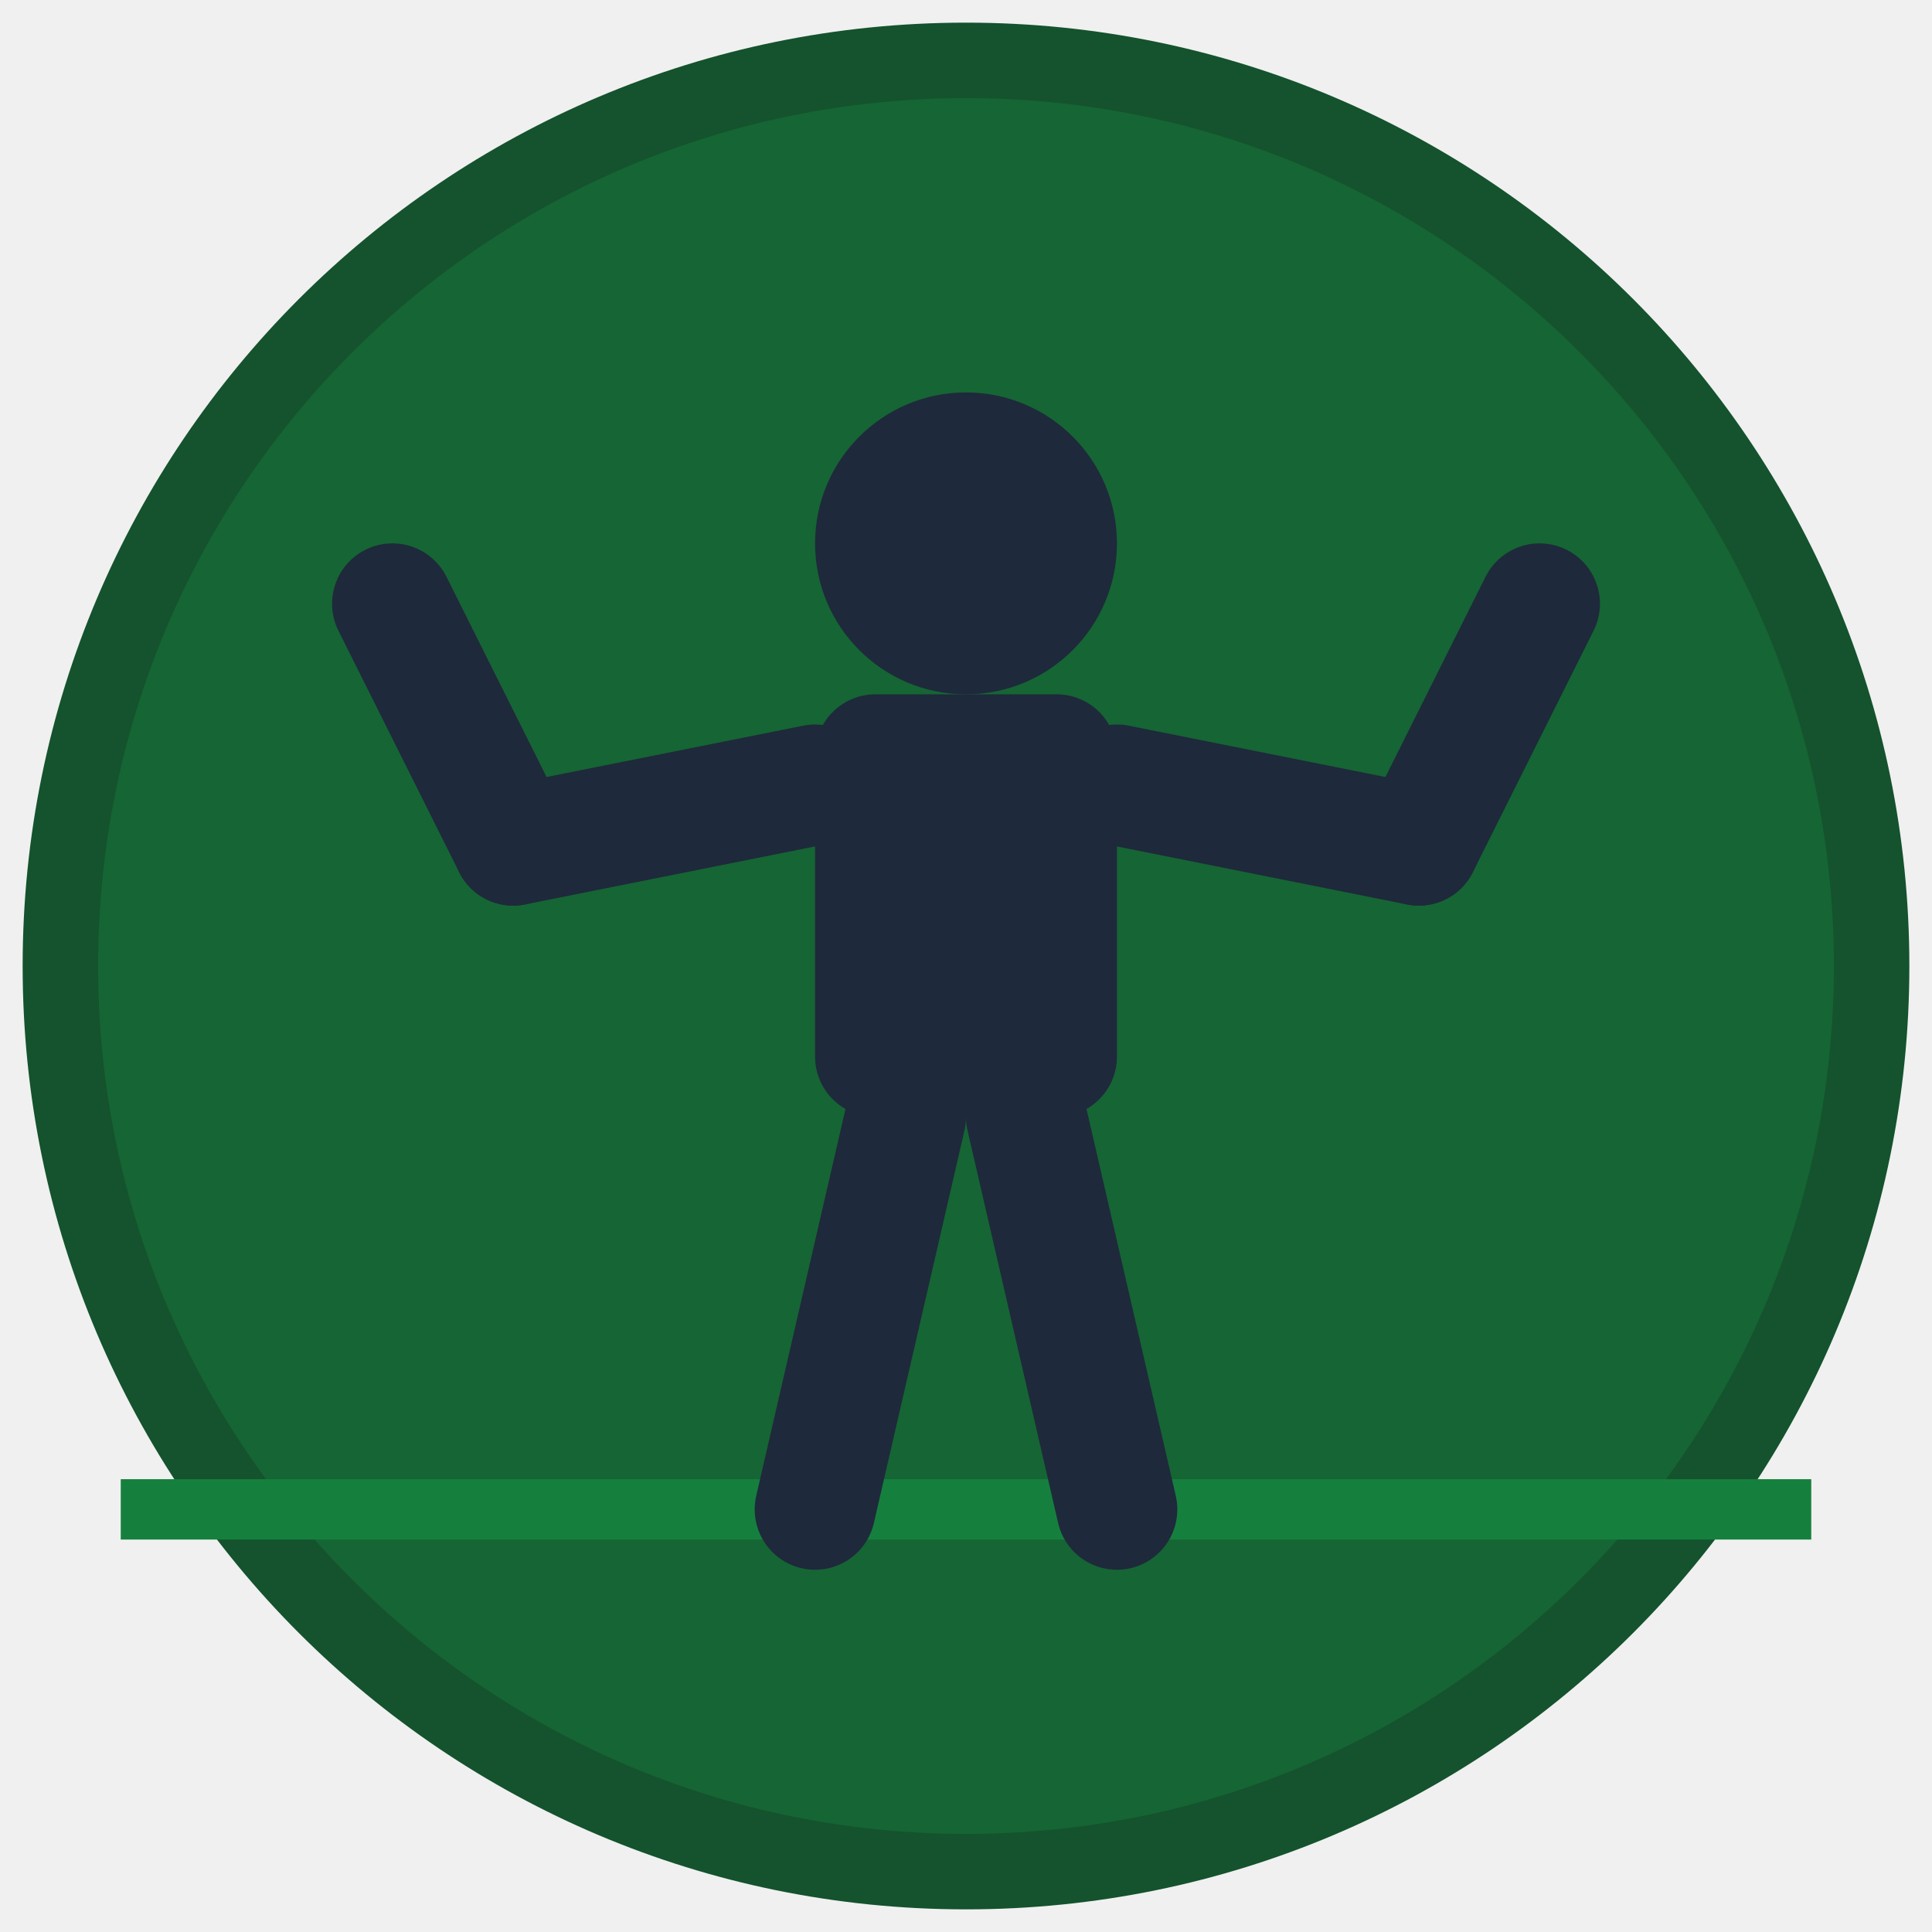
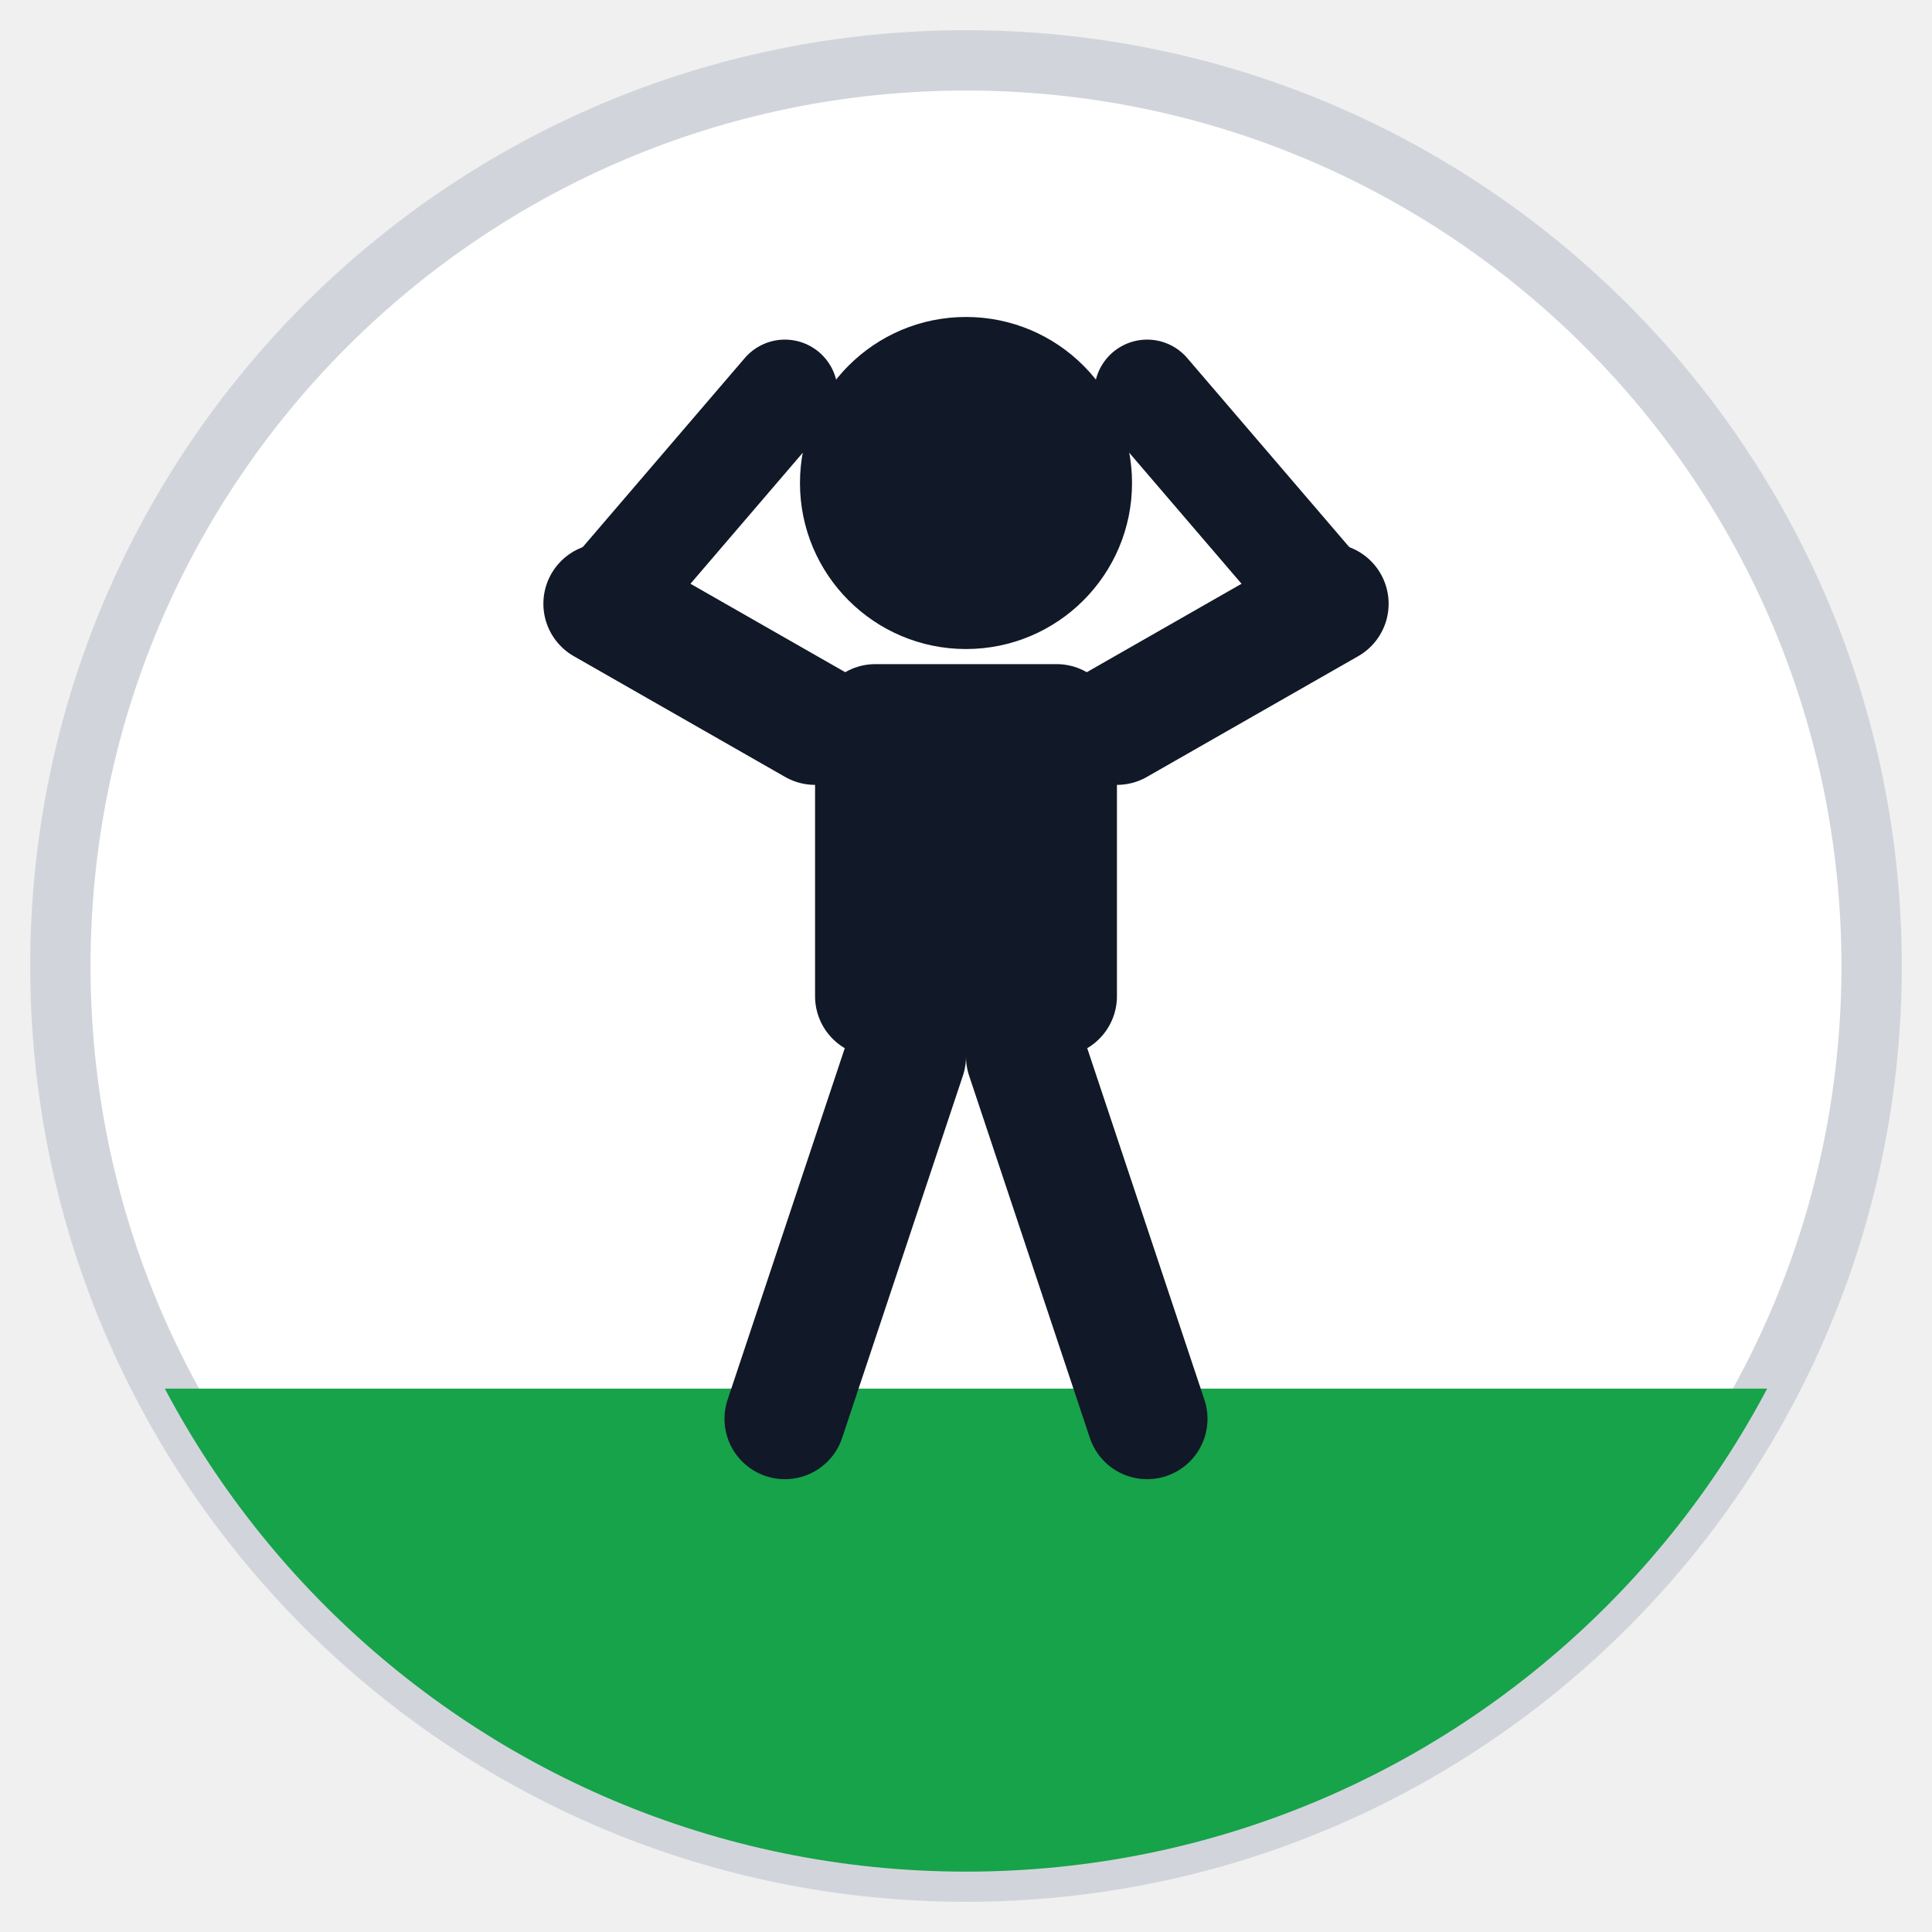
<svg xmlns="http://www.w3.org/2000/svg" viewBox="0 0 64 64">
-   <circle cx="32" cy="32" r="30" fill="#166534" />
-   <circle cx="32" cy="32" r="30" fill="none" stroke="#14532D" stroke-width="2.5" />
-   <line x1="4" y1="50" x2="60" y2="50" stroke="#15803D" stroke-width="2" />
-   <circle cx="32" cy="18" r="5" fill="#1E293B" />
-   <rect x="27" y="23" width="10" height="14" rx="2" fill="#1E293B" />
-   <line x1="27" y1="26" x2="17" y2="28" stroke="#1E293B" stroke-width="4" stroke-linecap="round" />
-   <line x1="17" y1="28" x2="13" y2="20" stroke="#1E293B" stroke-width="4" stroke-linecap="round" />
-   <line x1="37" y1="26" x2="47" y2="28" stroke="#1E293B" stroke-width="4" stroke-linecap="round" />
-   <line x1="47" y1="28" x2="51" y2="20" stroke="#1E293B" stroke-width="4" stroke-linecap="round" />
-   <line x1="30" y1="37" x2="27" y2="50" stroke="#1E293B" stroke-width="4" stroke-linecap="round" />
-   <line x1="34" y1="37" x2="37" y2="50" stroke="#1E293B" stroke-width="4" stroke-linecap="round" />
+   <circle cx="32" cy="32" r="30" fill="white" />
+   <circle cx="32" cy="32" r="30" fill="none" stroke="#D1D5DB" stroke-width="2" />
+   <clipPath id="c">
+     <circle cx="32" cy="32" r="30" />
+   </clipPath>
+   <rect x="0" y="46" width="64" height="18" fill="#16A34A" clip-path="url(#c)" />
+   <circle cx="32" cy="16" r="5.5" fill="#111827" />
+   <rect x="27" y="22" width="10" height="13" rx="2" fill="#111827" />
+   <line x1="27" y1="24" x2="20" y2="20" stroke="#111827" stroke-width="4" stroke-linecap="round" />
+   <line x1="20" y1="20" x2="26" y2="13" stroke="#111827" stroke-width="3.5" stroke-linecap="round" />
+   <line x1="37" y1="24" x2="44" y2="20" stroke="#111827" stroke-width="4" stroke-linecap="round" />
+   <line x1="44" y1="20" x2="38" y2="13" stroke="#111827" stroke-width="3.5" stroke-linecap="round" />
+   <line x1="30" y1="35" x2="26" y2="47" stroke="#111827" stroke-width="4" stroke-linecap="round" />
+   <line x1="34" y1="35" x2="38" y2="47" stroke="#111827" stroke-width="4" stroke-linecap="round" />
</svg>
